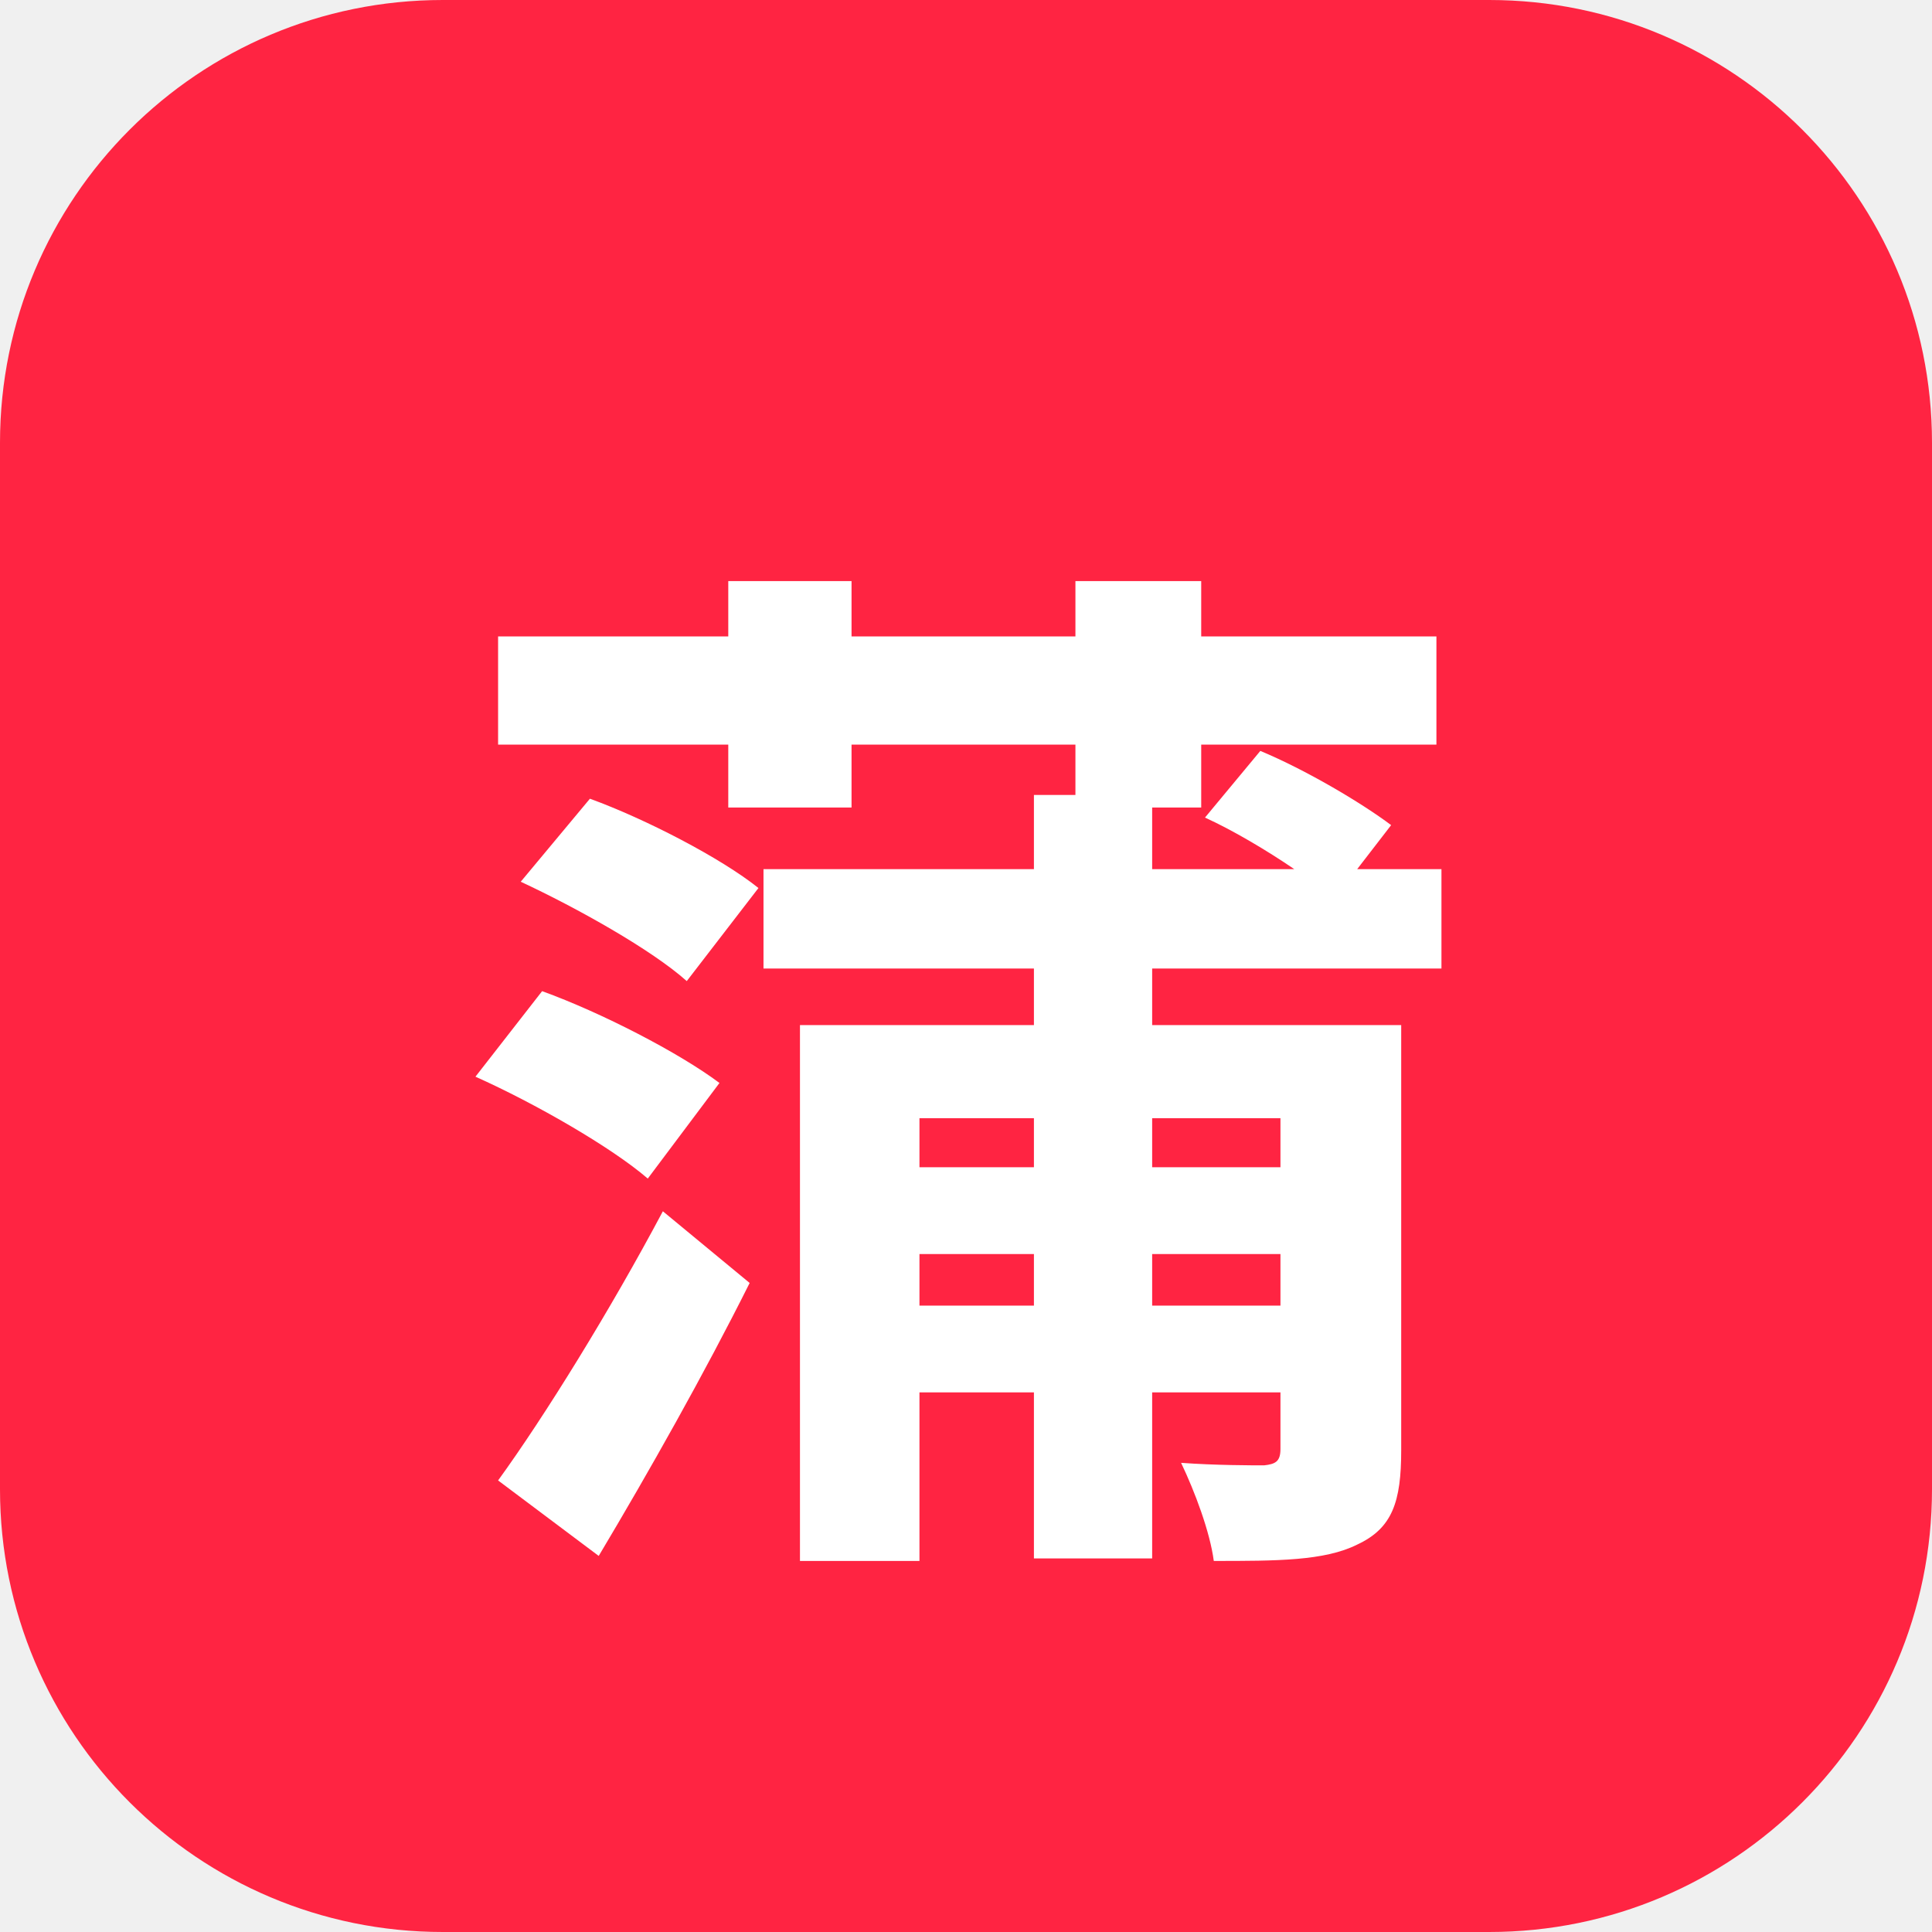
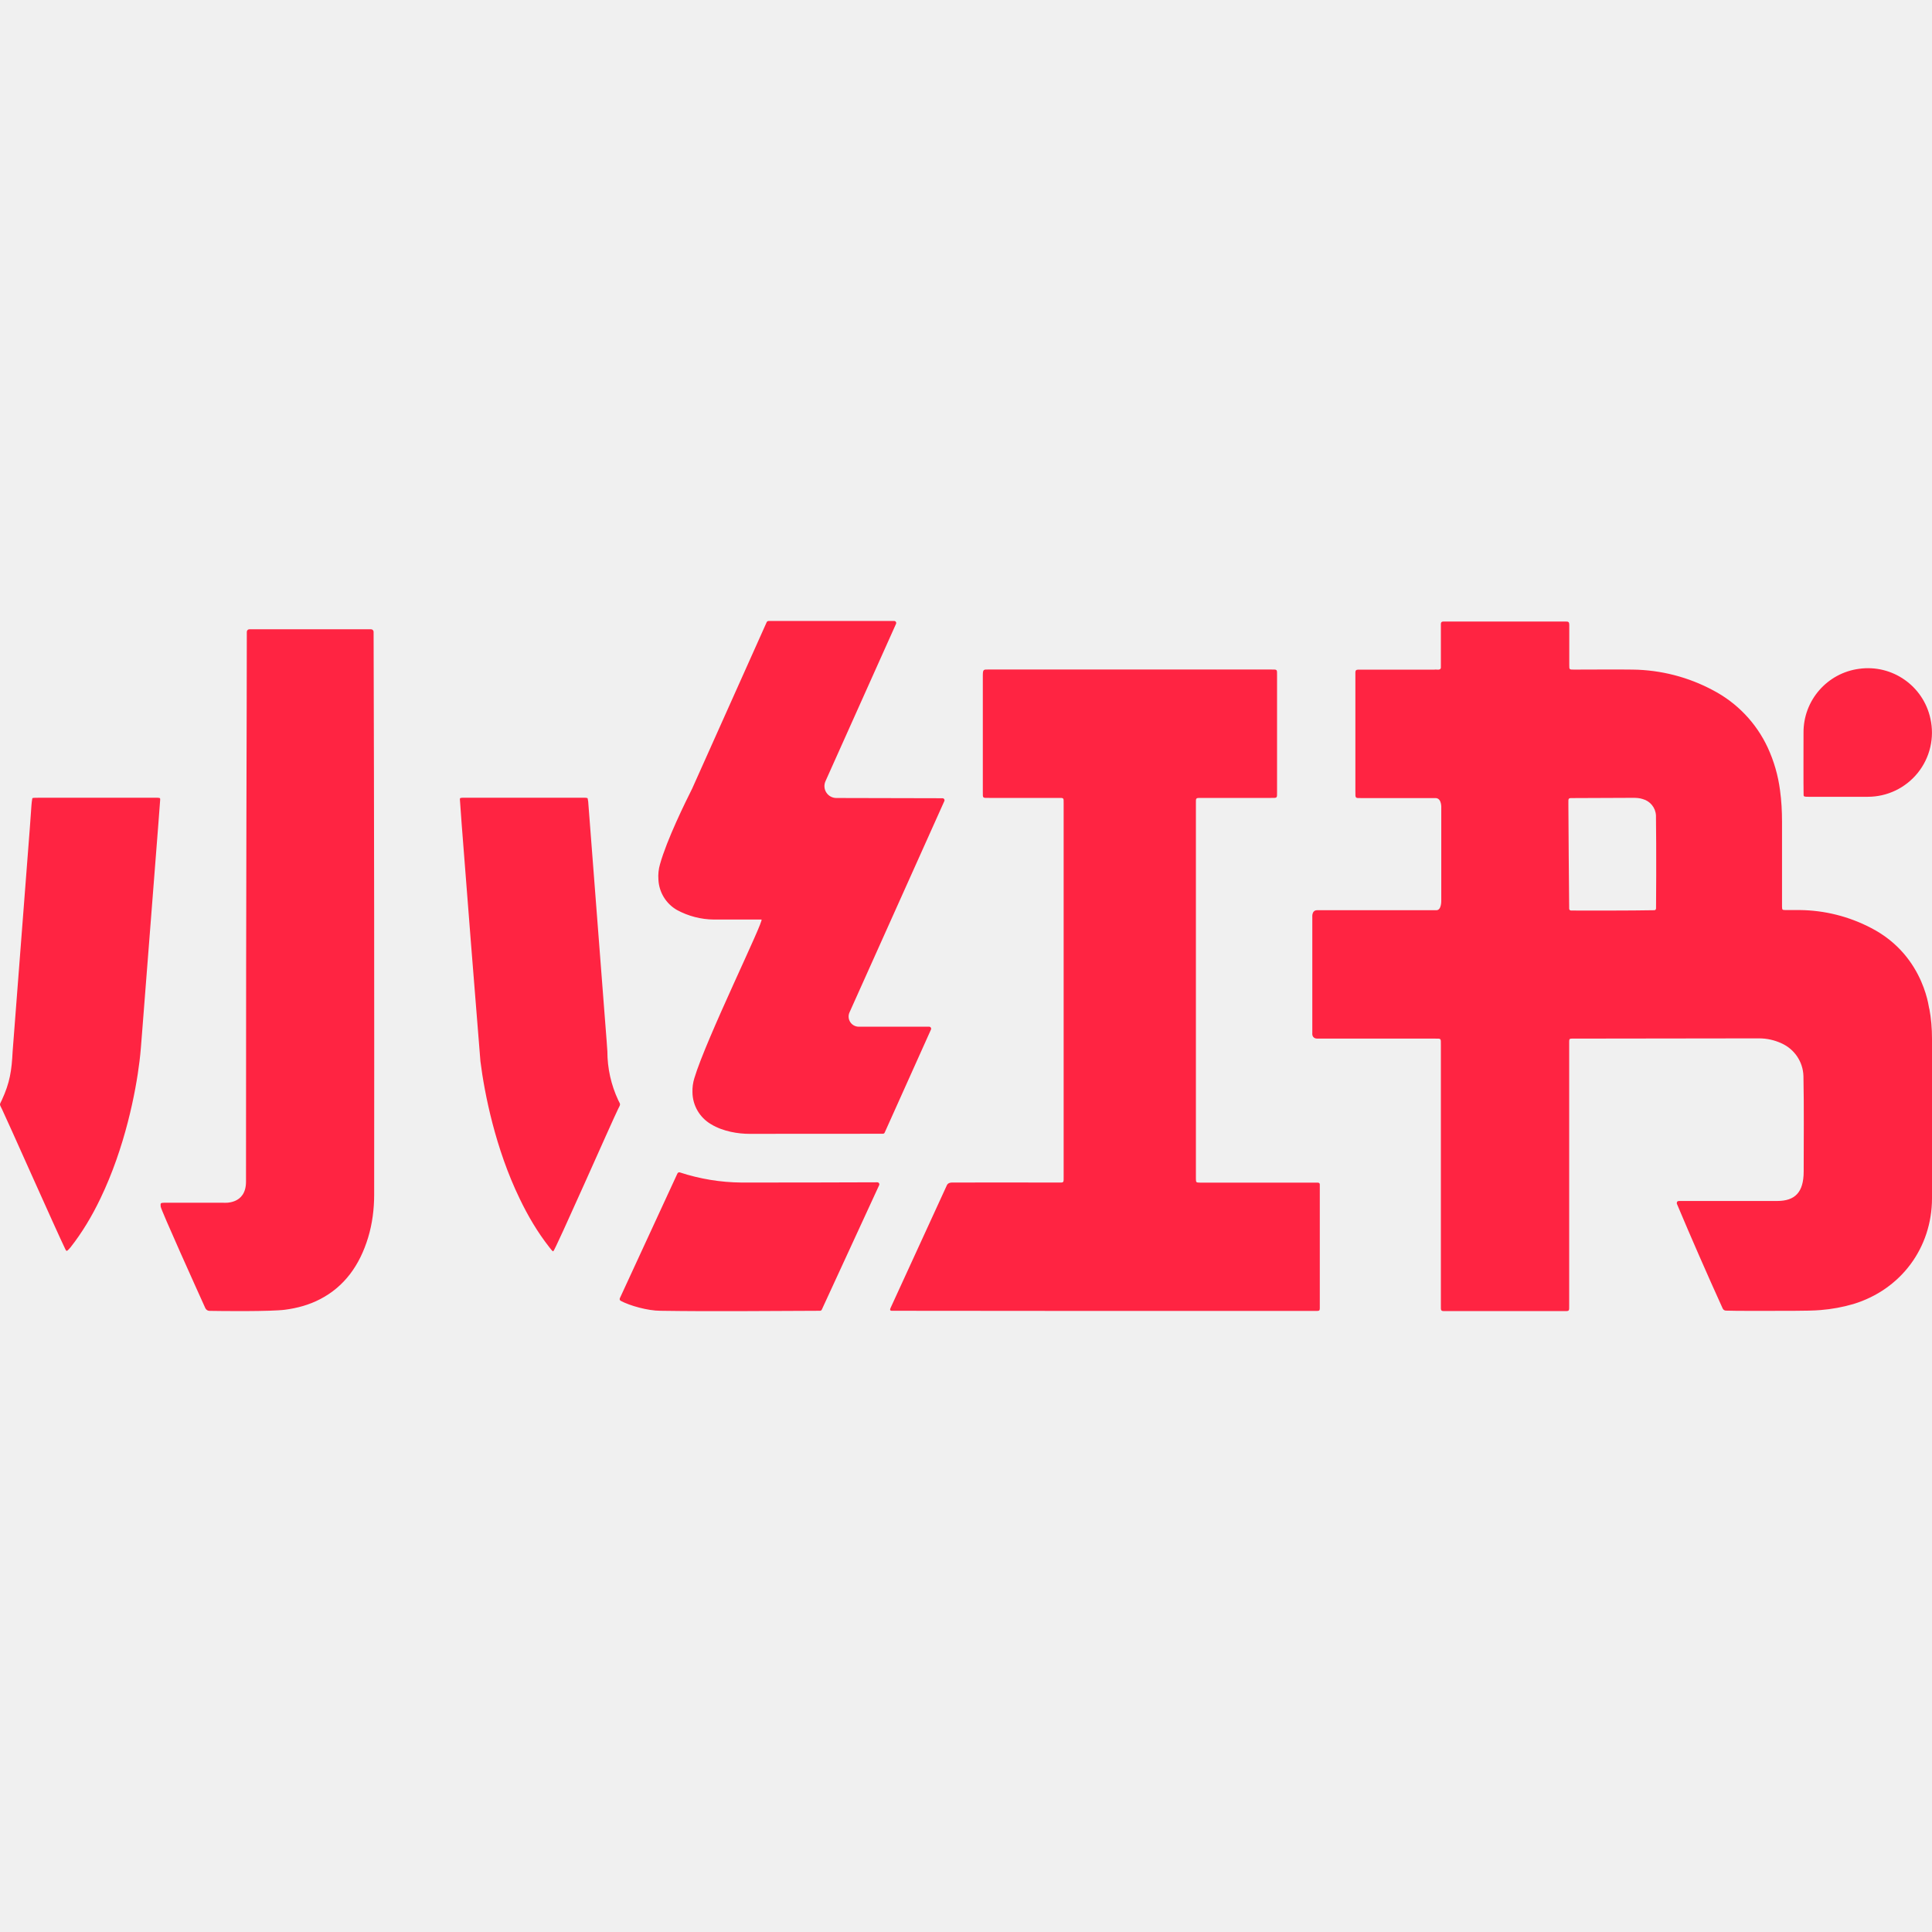
- <svg xmlns="http://www.w3.org/2000/svg" viewBox="0 0 24 24" role="img" aria-label="Pugongying">
-   <rect width="24" height="24" rx="5.5" fill="#FF2442" />
-   <text x="12" y="12.6" fill="#fff" font-family="ui-sans-serif,system-ui,'PingFang SC','Hiragino Sans GB','Microsoft YaHei',Arial,sans-serif" font-size="13" font-weight="700" text-anchor="middle" dominant-baseline="central">蒲</text>
+ <svg xmlns="http://www.w3.org/2000/svg" viewBox="0 0 24 24" role="img" aria-label="Xiaohongshu Pugongying">
+   <path fill="#FF2442" d="M22.405 9.879c.002.016.01.02.07.019h.725a.797.797 0 0 0 .78-.972.794.794 0 0 0-.884-.618.795.795 0 0 0-.692.794c0 .101-.002.666.001.777zm-11.509 4.808c-.203.001-1.353.004-1.685.003a2.528 2.528 0 0 1-.766-.126.025.025 0 0 0-.03.014L7.7 16.127a.025.025 0 0 0 .01.032c.111.06.336.124.495.124.66.01 1.32.002 1.981 0 .01 0 .02-.006.023-.015l.712-1.545a.025.025 0 0 0-.024-.036zM.477 9.91c-.071 0-.076.002-.076.01a.834.834 0 0 0-.01.08c-.027.397-.038.495-.234 3.06-.012.24-.034.389-.135.607-.026.057-.033.042.003.112.046.092.681 1.523.787 1.74.008.015.011.02.017.02.008 0 .033-.026.047-.044.147-.187.268-.391.371-.606.306-.635.44-1.325.486-1.706.014-.11.021-.22.03-.33l.204-2.616.022-.293c.003-.029 0-.033-.03-.034zm7.203 3.757a1.427 1.427 0 0 1-.135-.607c-.004-.084-.031-.39-.235-3.06a.443.443 0 0 0-.01-.082c-.004-.011-.052-.008-.076-.008h-1.48c-.03.001-.034.005-.03.034l.021.293c.076.982.153 1.964.233 2.946.05.4.186 1.085.487 1.706.103.215.223.419.37.606.015.018.037.051.048.049.02-.003.742-1.642.804-1.765.036-.07.03-.055.003-.112zm3.861-.913h-.872a.126.126 0 0 1-.116-.178l1.178-2.625a.025.025 0 0 0-.023-.035l-1.318-.003a.148.148 0 0 1-.135-.21l.876-1.954a.025.025 0 0 0-.023-.035h-1.56c-.01 0-.02.006-.024.015l-.926 2.068c-.085.169-.314.634-.399.938a.534.534 0 0 0-.02.191.46.46 0 0 0 .23.378.981.981 0 0 0 .46.119h.59c.041 0-.688 1.482-.834 1.972a.53.53 0 0 0-.023.172.465.465 0 0 0 .23.398c.15.092.342.12.475.12l1.66-.001c.01 0 .02-.006.023-.015l.575-1.28a.025.025 0 0 0-.024-.035zm-6.93-4.937H3.1a.032.032 0 0 0-.034.033c0 1.048-.01 2.795-.01 6.829 0 .288-.269.262-.28.262h-.74c-.04.001-.044.004-.04.047.001.037.465 1.064.555 1.263.01.02.03.033.051.033.157.003.767.009.938-.014.153-.02.3-.06.438-.132.3-.156.49-.419.595-.765.052-.172.075-.353.075-.533.002-2.33 0-4.66-.007-6.991a.032.032 0 0 0-.032-.032zm11.784 6.896c0-.014-.01-.021-.024-.022h-1.465c-.048-.001-.049-.002-.05-.049v-4.66c0-.072-.005-.07.07-.07h.863c.08 0 .075.004.075-.074V8.393c0-.082.006-.076-.08-.076h-3.5c-.064 0-.075-.006-.075.073v1.445c0 .083-.006.077.08.077h.854c.075 0 .07-.004.07.07v4.624c0 .095.008.084-.085.084-.37 0-1.11-.002-1.304 0-.048.001-.06.03-.06.03l-.697 1.519s-.014.025-.008.036c.006.01.013.008.058.008 1.748.003 3.495.002 5.243.002.03-.001.034-.006.035-.033v-1.539zm4.177-3.43c0 .013-.007.023-.02.024-.346.006-.692.004-1.037.004-.014-.002-.022-.01-.022-.024-.005-.434-.007-.869-.01-1.303 0-.072-.006-.071.07-.07l.733-.003c.041 0 .081.002.12.015.093.025.16.107.165.204.006.431.002 1.153.001 1.153zm2.67.244a1.953 1.953 0 0 0-.883-.222h-.18c-.04-.001-.04-.003-.042-.04V10.21c0-.132-.007-.263-.025-.394a1.823 1.823 0 0 0-.153-.53 1.533 1.533 0 0 0-.677-.71 2.167 2.167 0 0 0-1-.258c-.153-.003-.567 0-.72 0-.07 0-.068.004-.068-.065V7.76c0-.031-.01-.041-.046-.039H17.93s-.016 0-.023.007c-.006.006-.008.012-.008.023v.546c-.008.036-.057.015-.082.022h-.95c-.022.002-.028.008-.03.032v1.481c0 .09-.004.082.082.082h.913c.082 0 .072.128.072.128V11.19s.003.117-.06.117h-1.482c-.068 0-.06.082-.06.082v1.445s-.01.068.064.068h1.457c.082 0 .076-.006.076.079v3.225c0 .088-.007.081.082.081h1.43c.09 0 .082.007.082-.08v-3.27c0-.029.006-.035.033-.035l2.323-.003c.098 0 .191.02.28.061a.46.46 0 0 1 .274.407c.008.395.003.79.003 1.185 0 .259-.107.367-.33.367h-1.218c-.023.002-.029.008-.028.033.184.437.374.871.57 1.303a.045.045 0 0 0 .04.026c.17.005.34.002.51.003.15-.002.517.004.666-.01a2.03 2.03 0 0 0 .408-.075c.59-.18.975-.698.976-1.313v-1.981c0-.128-.01-.254-.034-.38 0 .078-.029-.641-.724-.998z" />
</svg>
